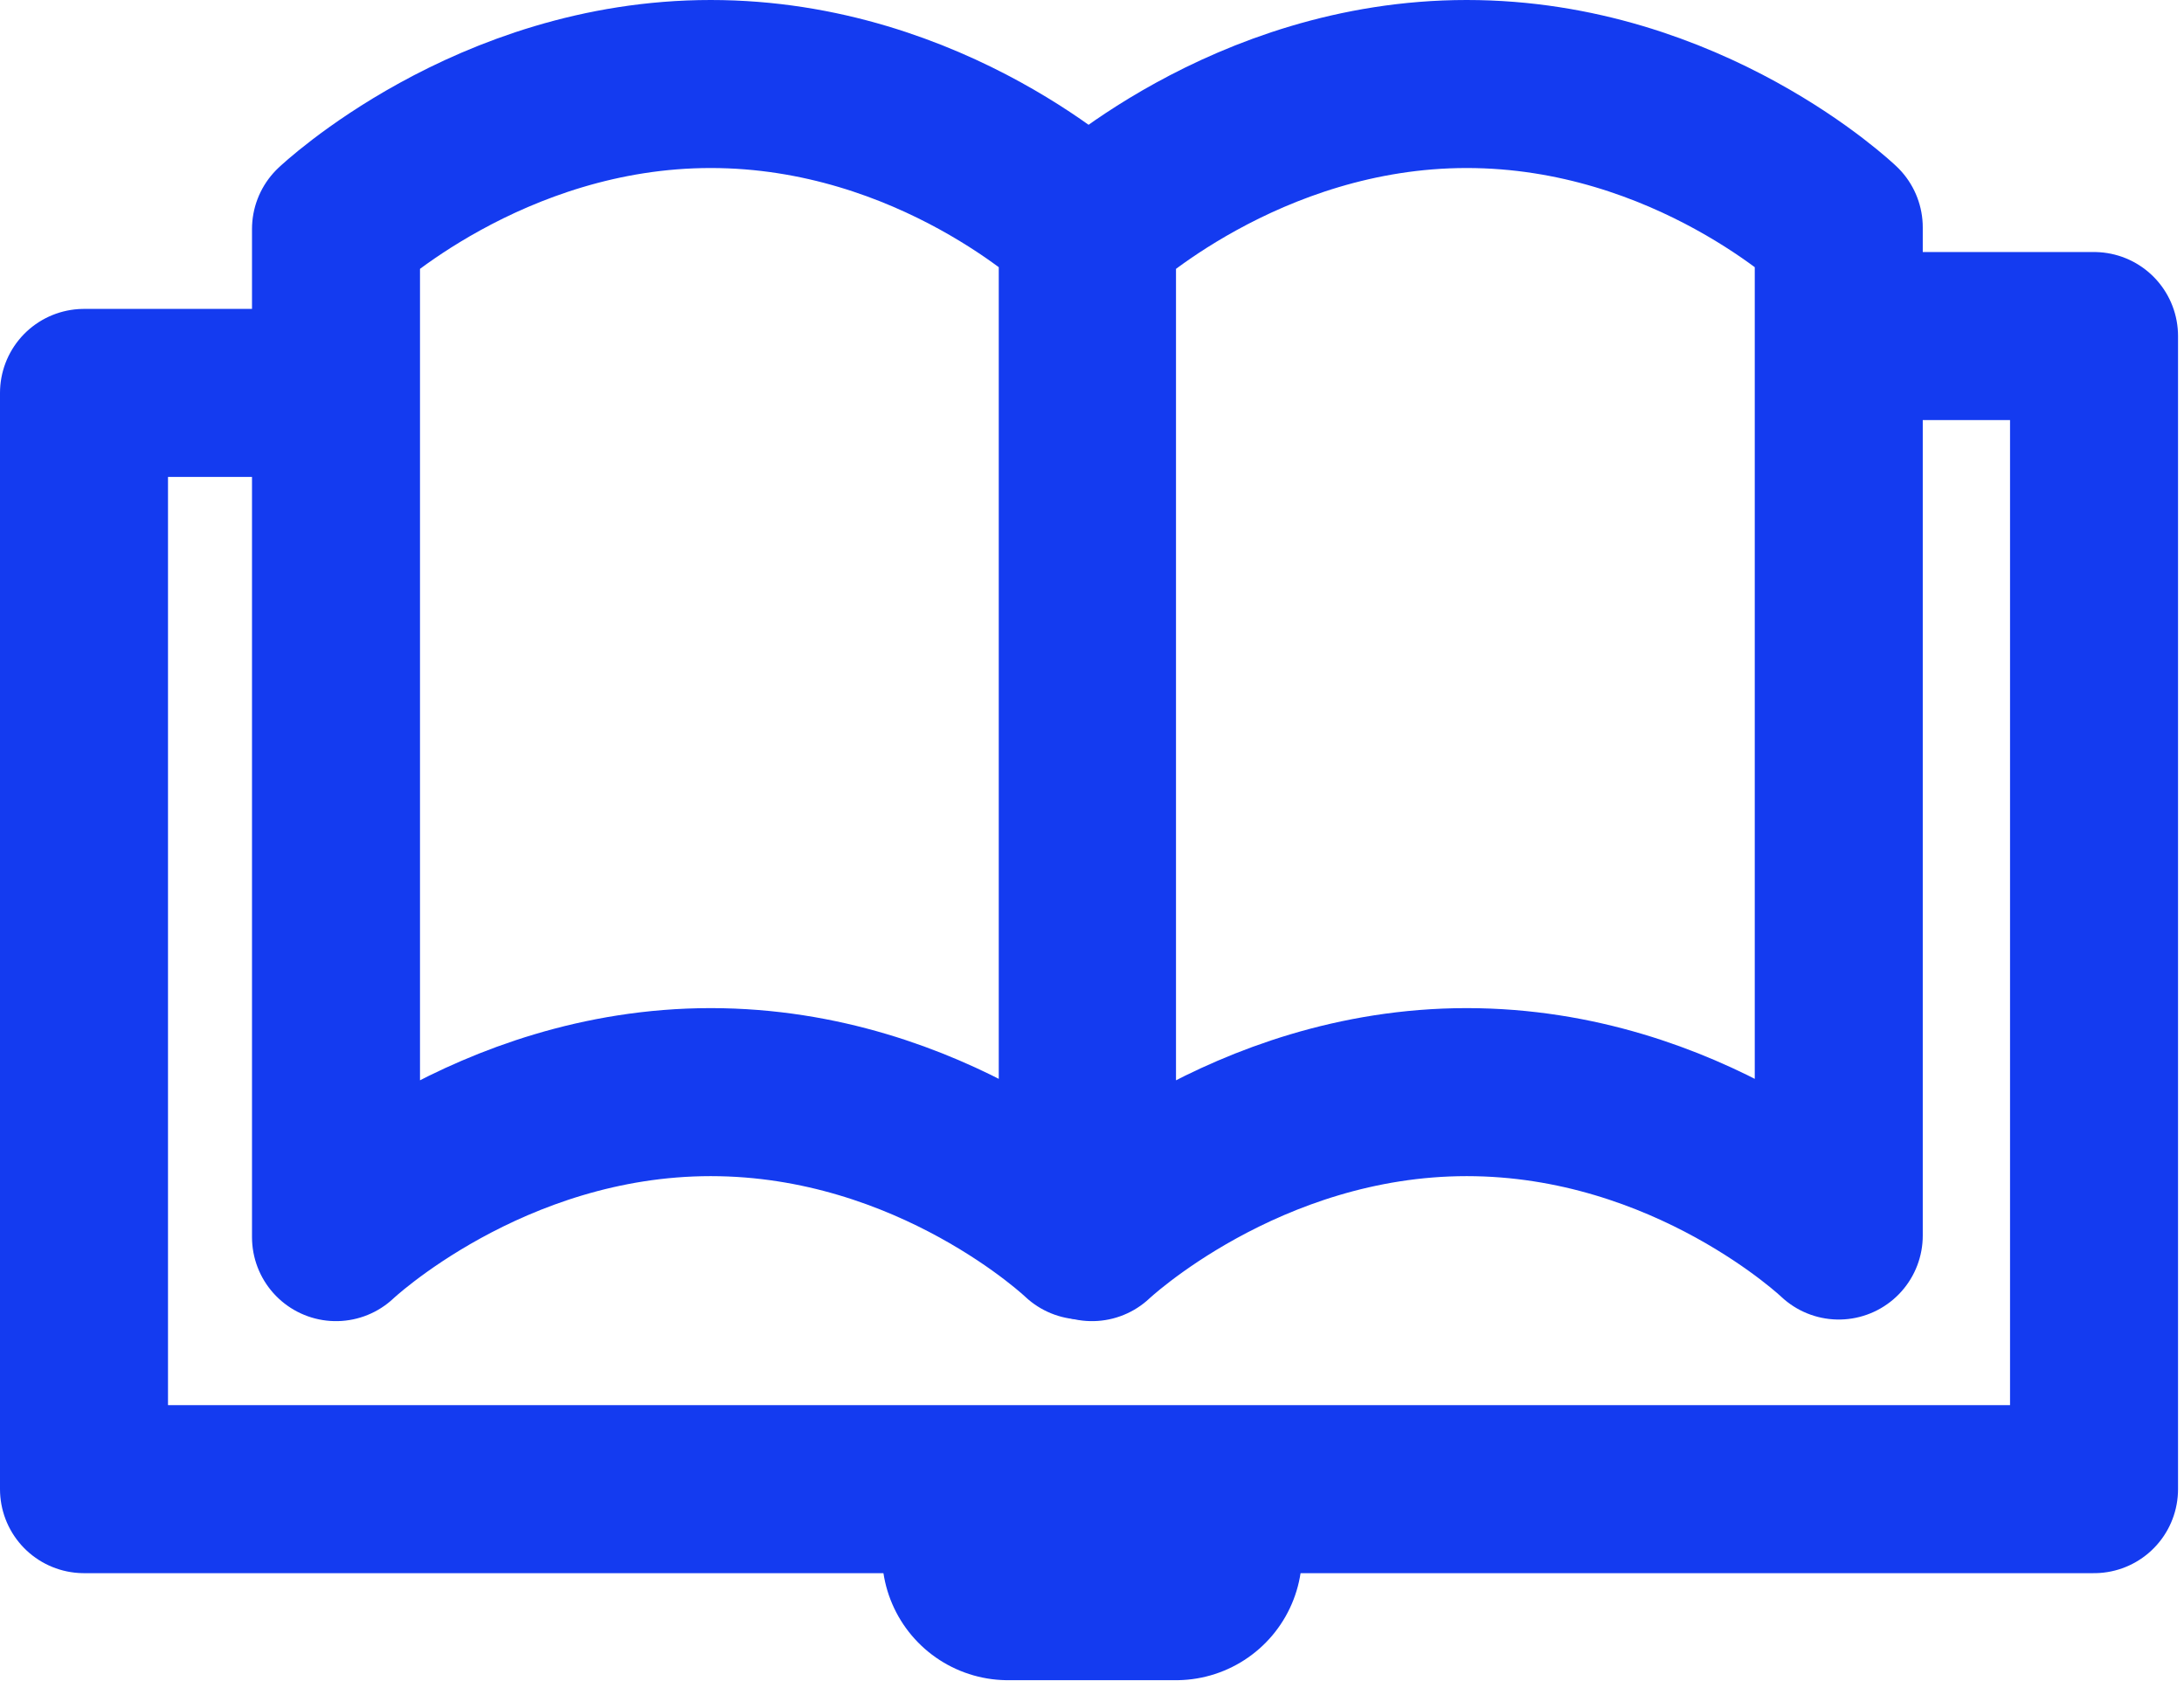
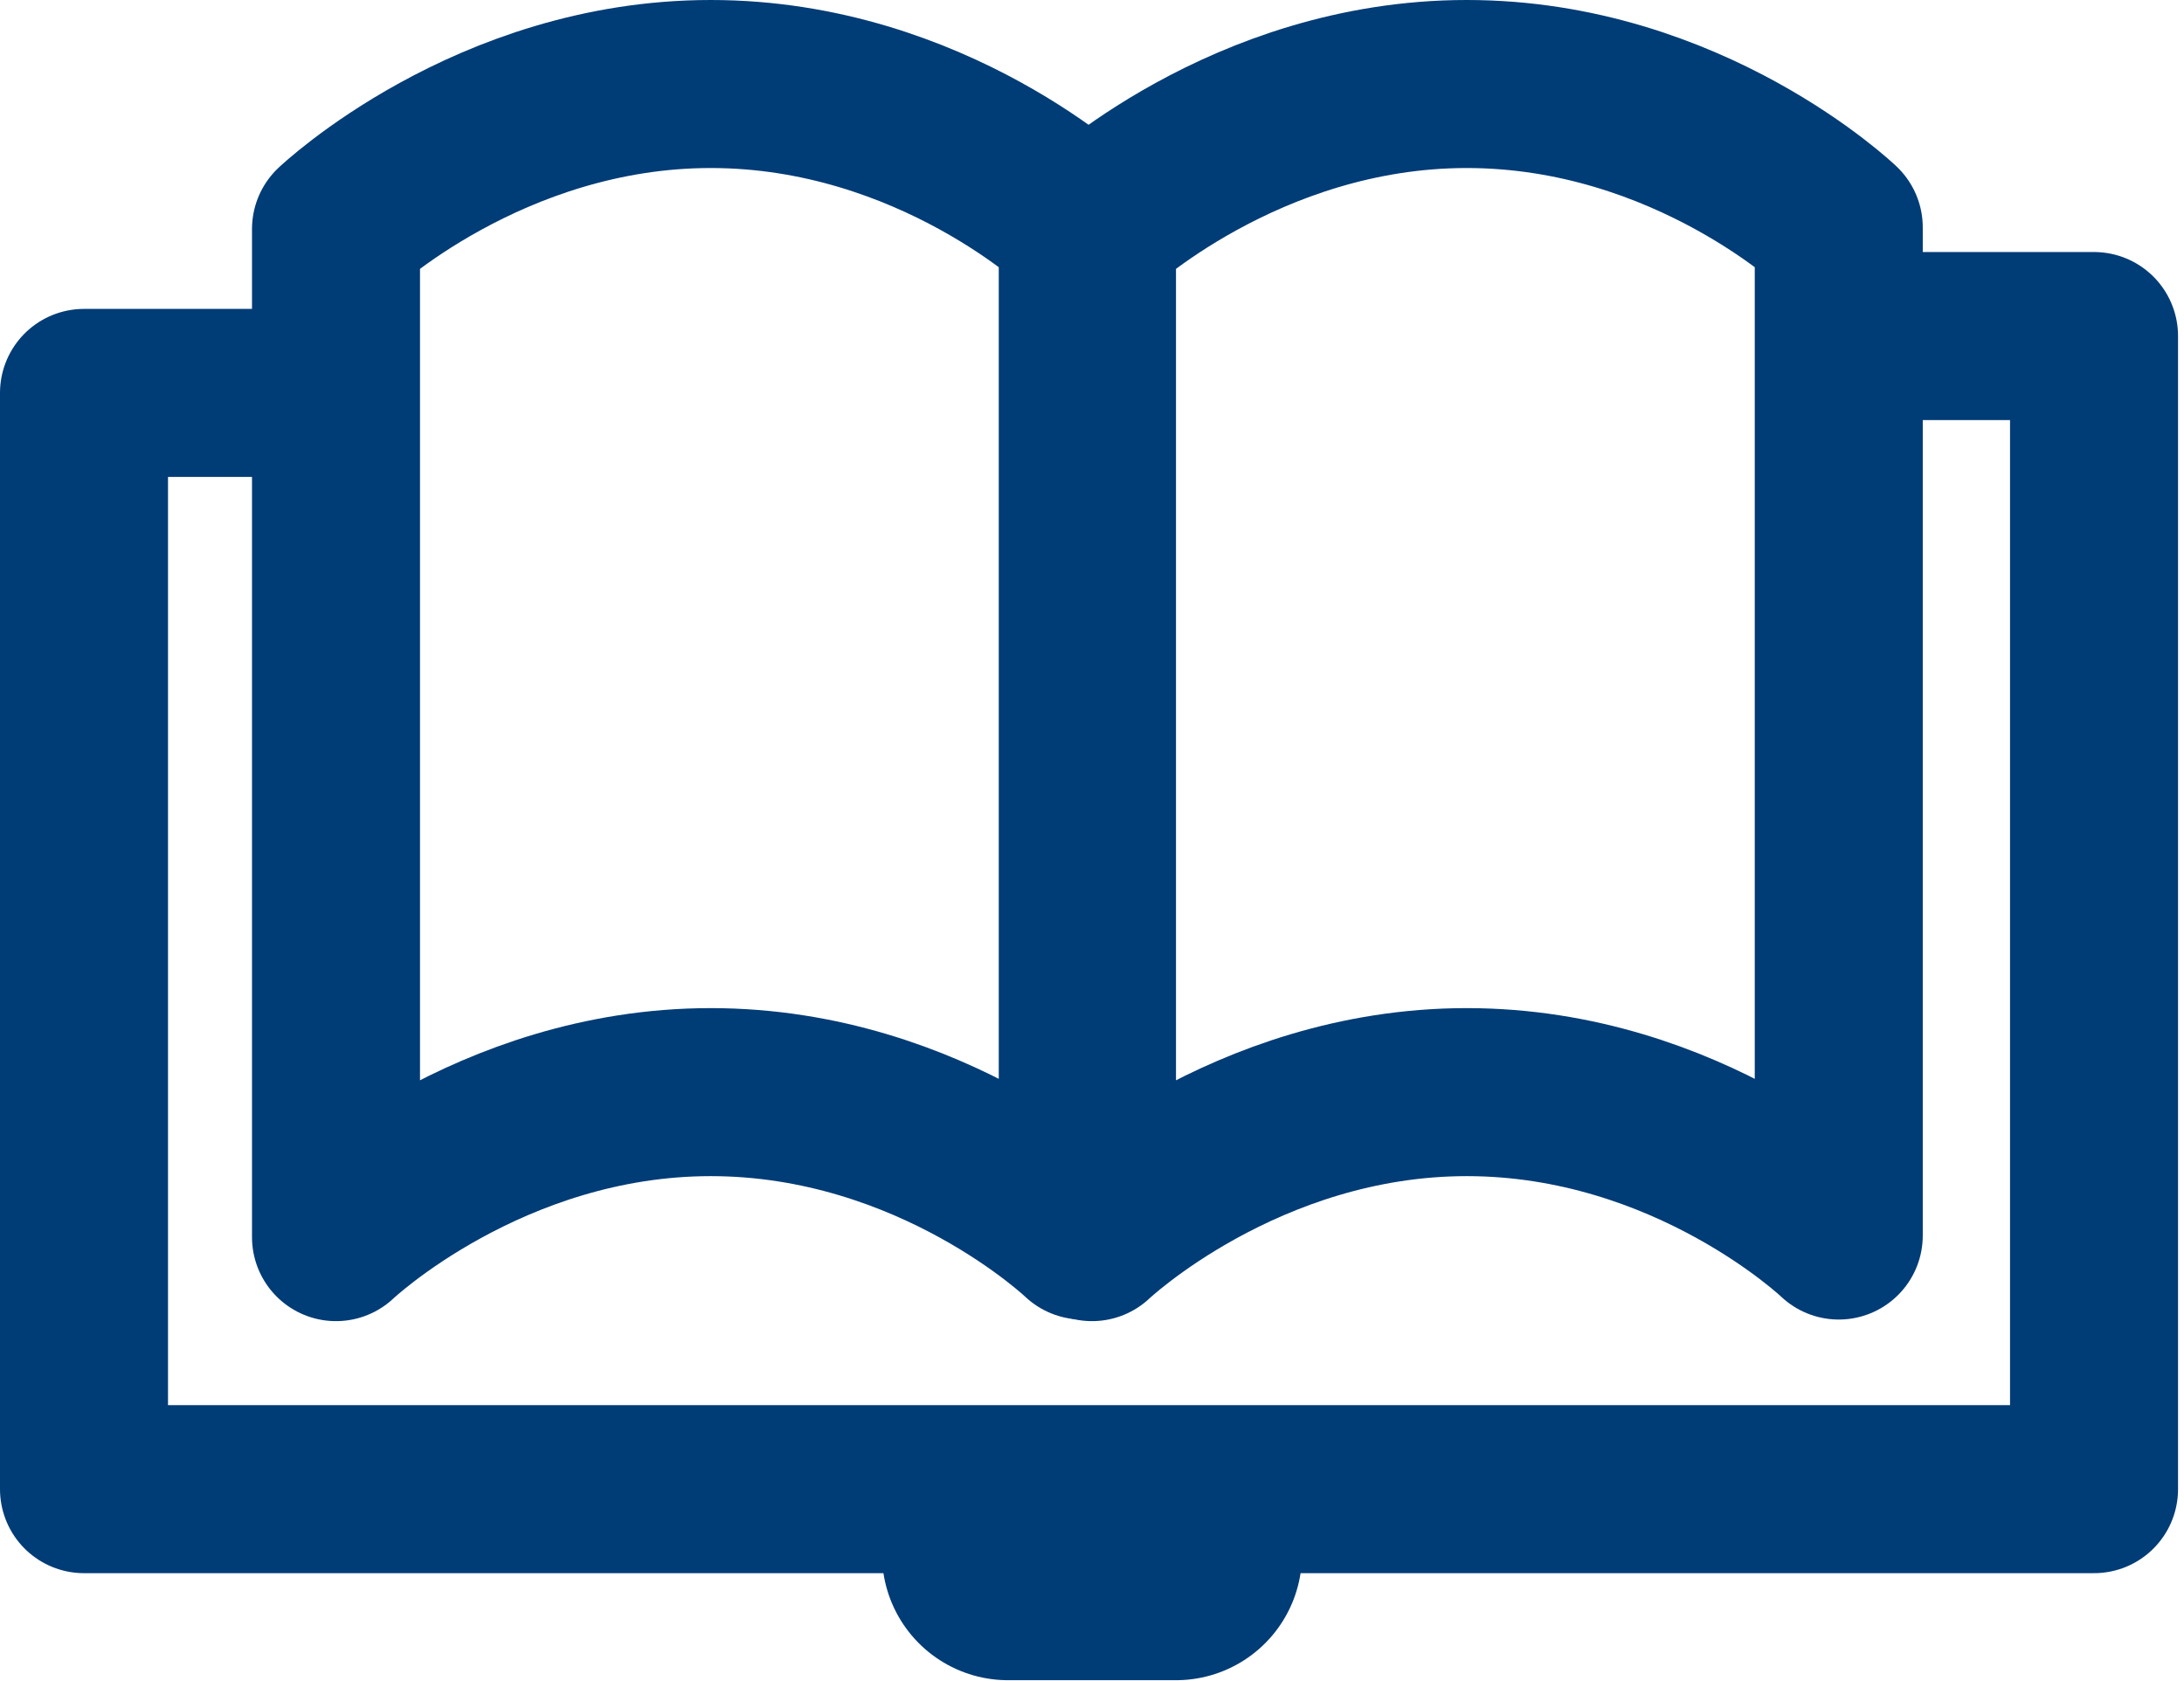
<svg xmlns="http://www.w3.org/2000/svg" width="26px" height="20px" viewBox="0 0 26 20" version="1.1">
  <defs />
  <g id="Symbols" stroke="none" stroke-width="1" fill="none" fill-rule="evenodd" stroke-linejoin="round">
-     <g id="Group-7" transform="translate(1, -16)" stroke="#143BF0">
+     <g id="Group-7" transform="translate(1, -16)" stroke="#003c76">
      <g id="Group-6" transform="translate(0, 17)">
        <path d="M3,13.726 C3,13.726 4.82,12 7.461,12 C10.102,12 11.89,13.707 11.89,13.707 L11.89,1.707 C11.89,1.707 10.102,0 7.461,0 C4.82,0 3,1.726 3,1.726 L3,13.726 Z" id="Path-2" stroke-width="2" />
        <path d="M12,13.726 C12,13.726 13.82,12 16.461,12 C19.102,12 20.89,13.707 20.89,13.707 L20.89,1.707 C20.89,1.707 19.102,0 16.461,0 C13.82,0 12,1.726 12,1.726 L12,13.726 Z" id="Path-2-Copy" stroke-width="2" />
        <polyline id="Path-3" stroke-width="2" points="2.558 3.677 0 3.677 0 16.726 23.929 16.726 23.929 3 21.016 3" />
        <path d="M11,17.5 L13,17.5" id="Line" stroke-width="3" stroke-linecap="round" />
      </g>
    </g>
  </g>
</svg>
